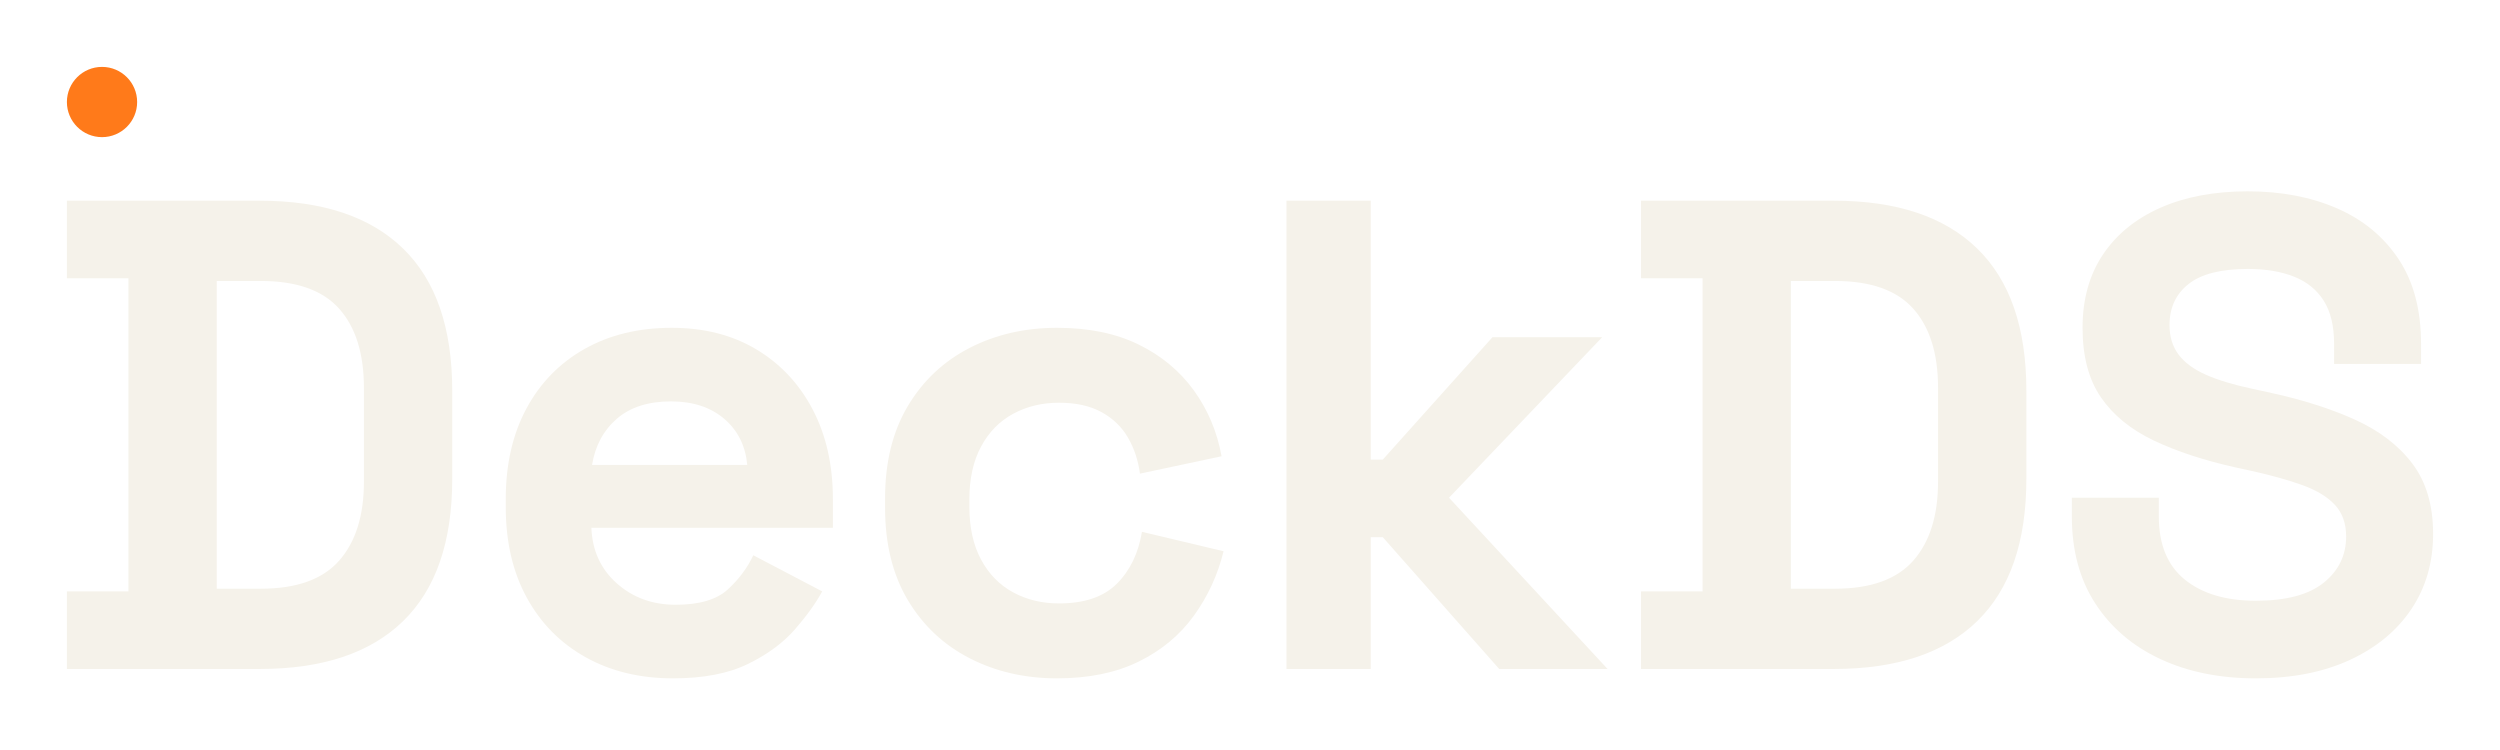
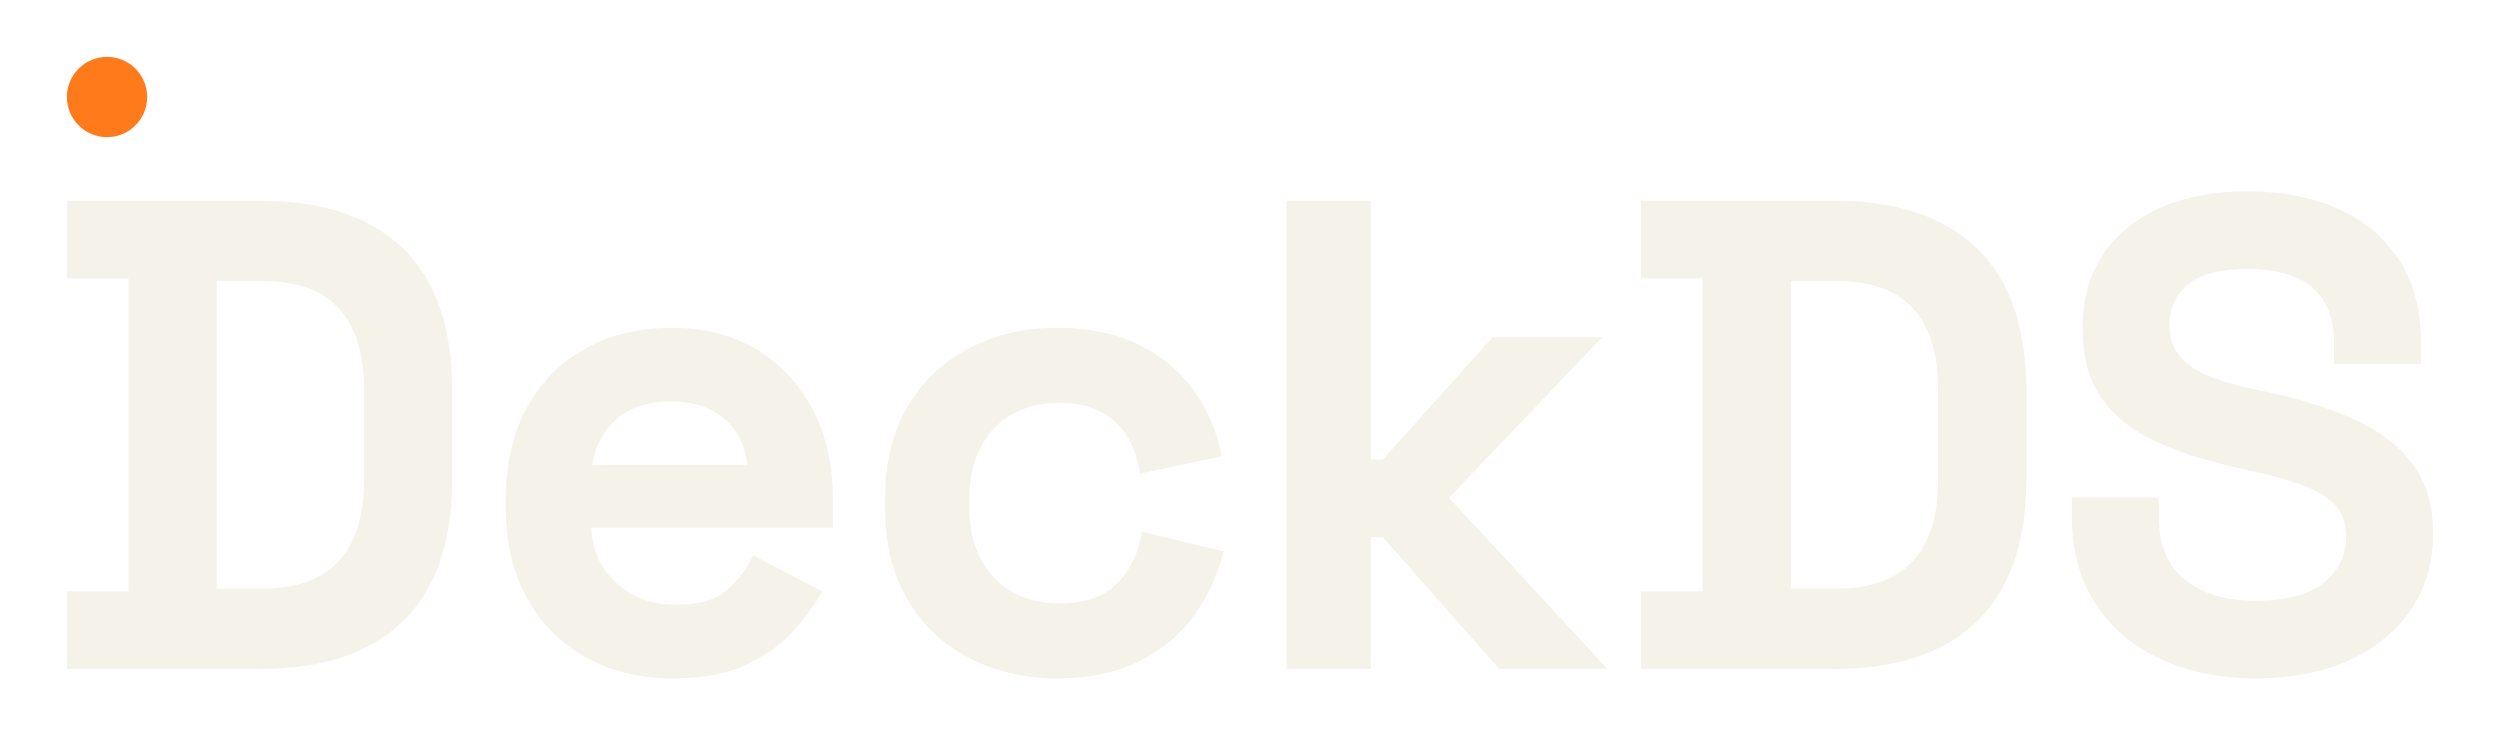
<svg xmlns="http://www.w3.org/2000/svg" viewBox="0 0 373.7 112" role="img" aria-labelledby="title">
  <style>
    @media (prefers-color-scheme: light) {
      #wordmark { fill: #16171b; }
    }
  </style>
-   <circle cx="15.25" cy="15.25" r="5.25" fill="#ff7a1a" />
+   <circle cx="16" cy="14.5" r="6" fill="#ff7a1a" />
  <g id="wordmark" fill="#f5f2ea">
    <path d="M10 100V88.4H19.2V41.6H10V30H38.8Q52.9 30 60.25 37.15Q67.6 44.3 67.6 58.4V71.6Q67.6 85.7 60.25 92.85Q52.9 100 38.8 100ZM32.4 88H39Q47 88 50.7 83.8Q54.4 79.6 54.4 72V58Q54.4 50.3 50.7 46.15Q47 42 39 42H32.4Z" />
    <path d="M100.6 101.4Q93.2 101.4 87.55 98.25Q81.9 95.1 78.75 89.35Q75.6 83.6 75.6 75.8V74.6Q75.6 66.8 78.7 61.05Q81.8 55.3 87.4 52.15Q93 49 100.4 49Q107.7 49 113.1 52.25Q118.5 55.5 121.5 61.25Q124.5 67 124.5 74.6V78.9H88.4Q88.6 84 92.2 87.2Q95.8 90.4 101 90.4Q106.3 90.4 108.8 88.1Q111.3 85.8 112.6 83L122.9 88.4Q121.5 91 118.85 94.05Q116.2 97.1 111.8 99.25Q107.4 101.4 100.6 101.4ZM88.5 69.5H111.7Q111.3 65.2 108.25 62.6Q105.2 60 100.3 60Q95.2 60 92.2 62.6Q89.2 65.2 88.5 69.5Z" />
    <path d="M158 101.4Q150.8 101.4 144.95 98.4Q139.1 95.4 135.7 89.7Q132.3 84 132.3 75.9V74.5Q132.3 66.4 135.7 60.7Q139.1 55 144.95 52Q150.8 49 158 49Q165.1 49 170.2 51.5Q175.3 54 178.45 58.35Q181.6 62.7 182.6 68.2L170.4 70.8Q170 67.8 168.6 65.4Q167.2 63 164.65 61.6Q162.1 60.2 158.3 60.2Q154.5 60.2 151.45 61.85Q148.4 63.5 146.65 66.75Q144.9 70 144.9 74.7V75.7Q144.9 80.4 146.65 83.65Q148.4 86.9 151.45 88.55Q154.5 90.2 158.3 90.2Q164 90.2 166.95 87.25Q169.9 84.3 170.7 79.5L182.9 82.4Q181.6 87.7 178.45 92.05Q175.3 96.4 170.2 98.9Q165.1 101.4 158 101.4Z" />
    <path d="M192.3 100V30H204.9V68.7H206.7L223.1 50.4H239.5L216.6 74.4L240.3 100H224.1L206.7 80.3H204.9V100Z" />
    <path d="M245.3 100V88.4H254.5V41.6H245.3V30H274.1Q288.2 30 295.55 37.15Q302.9 44.3 302.9 58.4V71.6Q302.9 85.7 295.55 92.85Q288.2 100 274.1 100ZM267.7 88H274.3Q282.3 88 286 83.8Q289.7 79.6 289.7 72V58Q289.7 50.3 286 46.15Q282.3 42 274.3 42H267.7Z" />
    <path d="M337.2 101.4Q329.1 101.4 322.9 98.5Q316.7 95.6 313.2 90.2Q309.7 84.8 309.7 77.2V74.4H322.7V77.2Q322.7 83.5 326.6 86.65Q330.5 89.8 337.2 89.8Q344 89.8 347.35 87.1Q350.7 84.4 350.7 80.2Q350.7 77.3 349.05 75.5Q347.4 73.7 344.25 72.55Q341.1 71.4 336.6 70.4L334.3 69.9Q327.1 68.3 321.95 65.85Q316.8 63.4 314.05 59.4Q311.3 55.4 311.3 49Q311.3 42.6 314.35 38.05Q317.4 33.5 322.95 31.05Q328.5 28.6 336 28.6Q343.5 28.6 349.35 31.15Q355.2 33.7 358.55 38.75Q361.9 43.8 361.9 51.4V54.4H348.9V51.4Q348.9 47.4 347.35 44.95Q345.8 42.5 342.9 41.35Q340 40.2 336 40.2Q330 40.2 327.15 42.45Q324.3 44.7 324.3 48.6Q324.3 51.2 325.65 53Q327 54.8 329.7 56Q332.4 57.2 336.6 58.1L338.9 58.6Q346.4 60.2 351.95 62.7Q357.5 65.2 360.6 69.3Q363.7 73.4 363.7 79.8Q363.7 86.2 360.45 91.05Q357.2 95.9 351.25 98.65Q345.3 101.4 337.2 101.4Z" />
  </g>
</svg>
